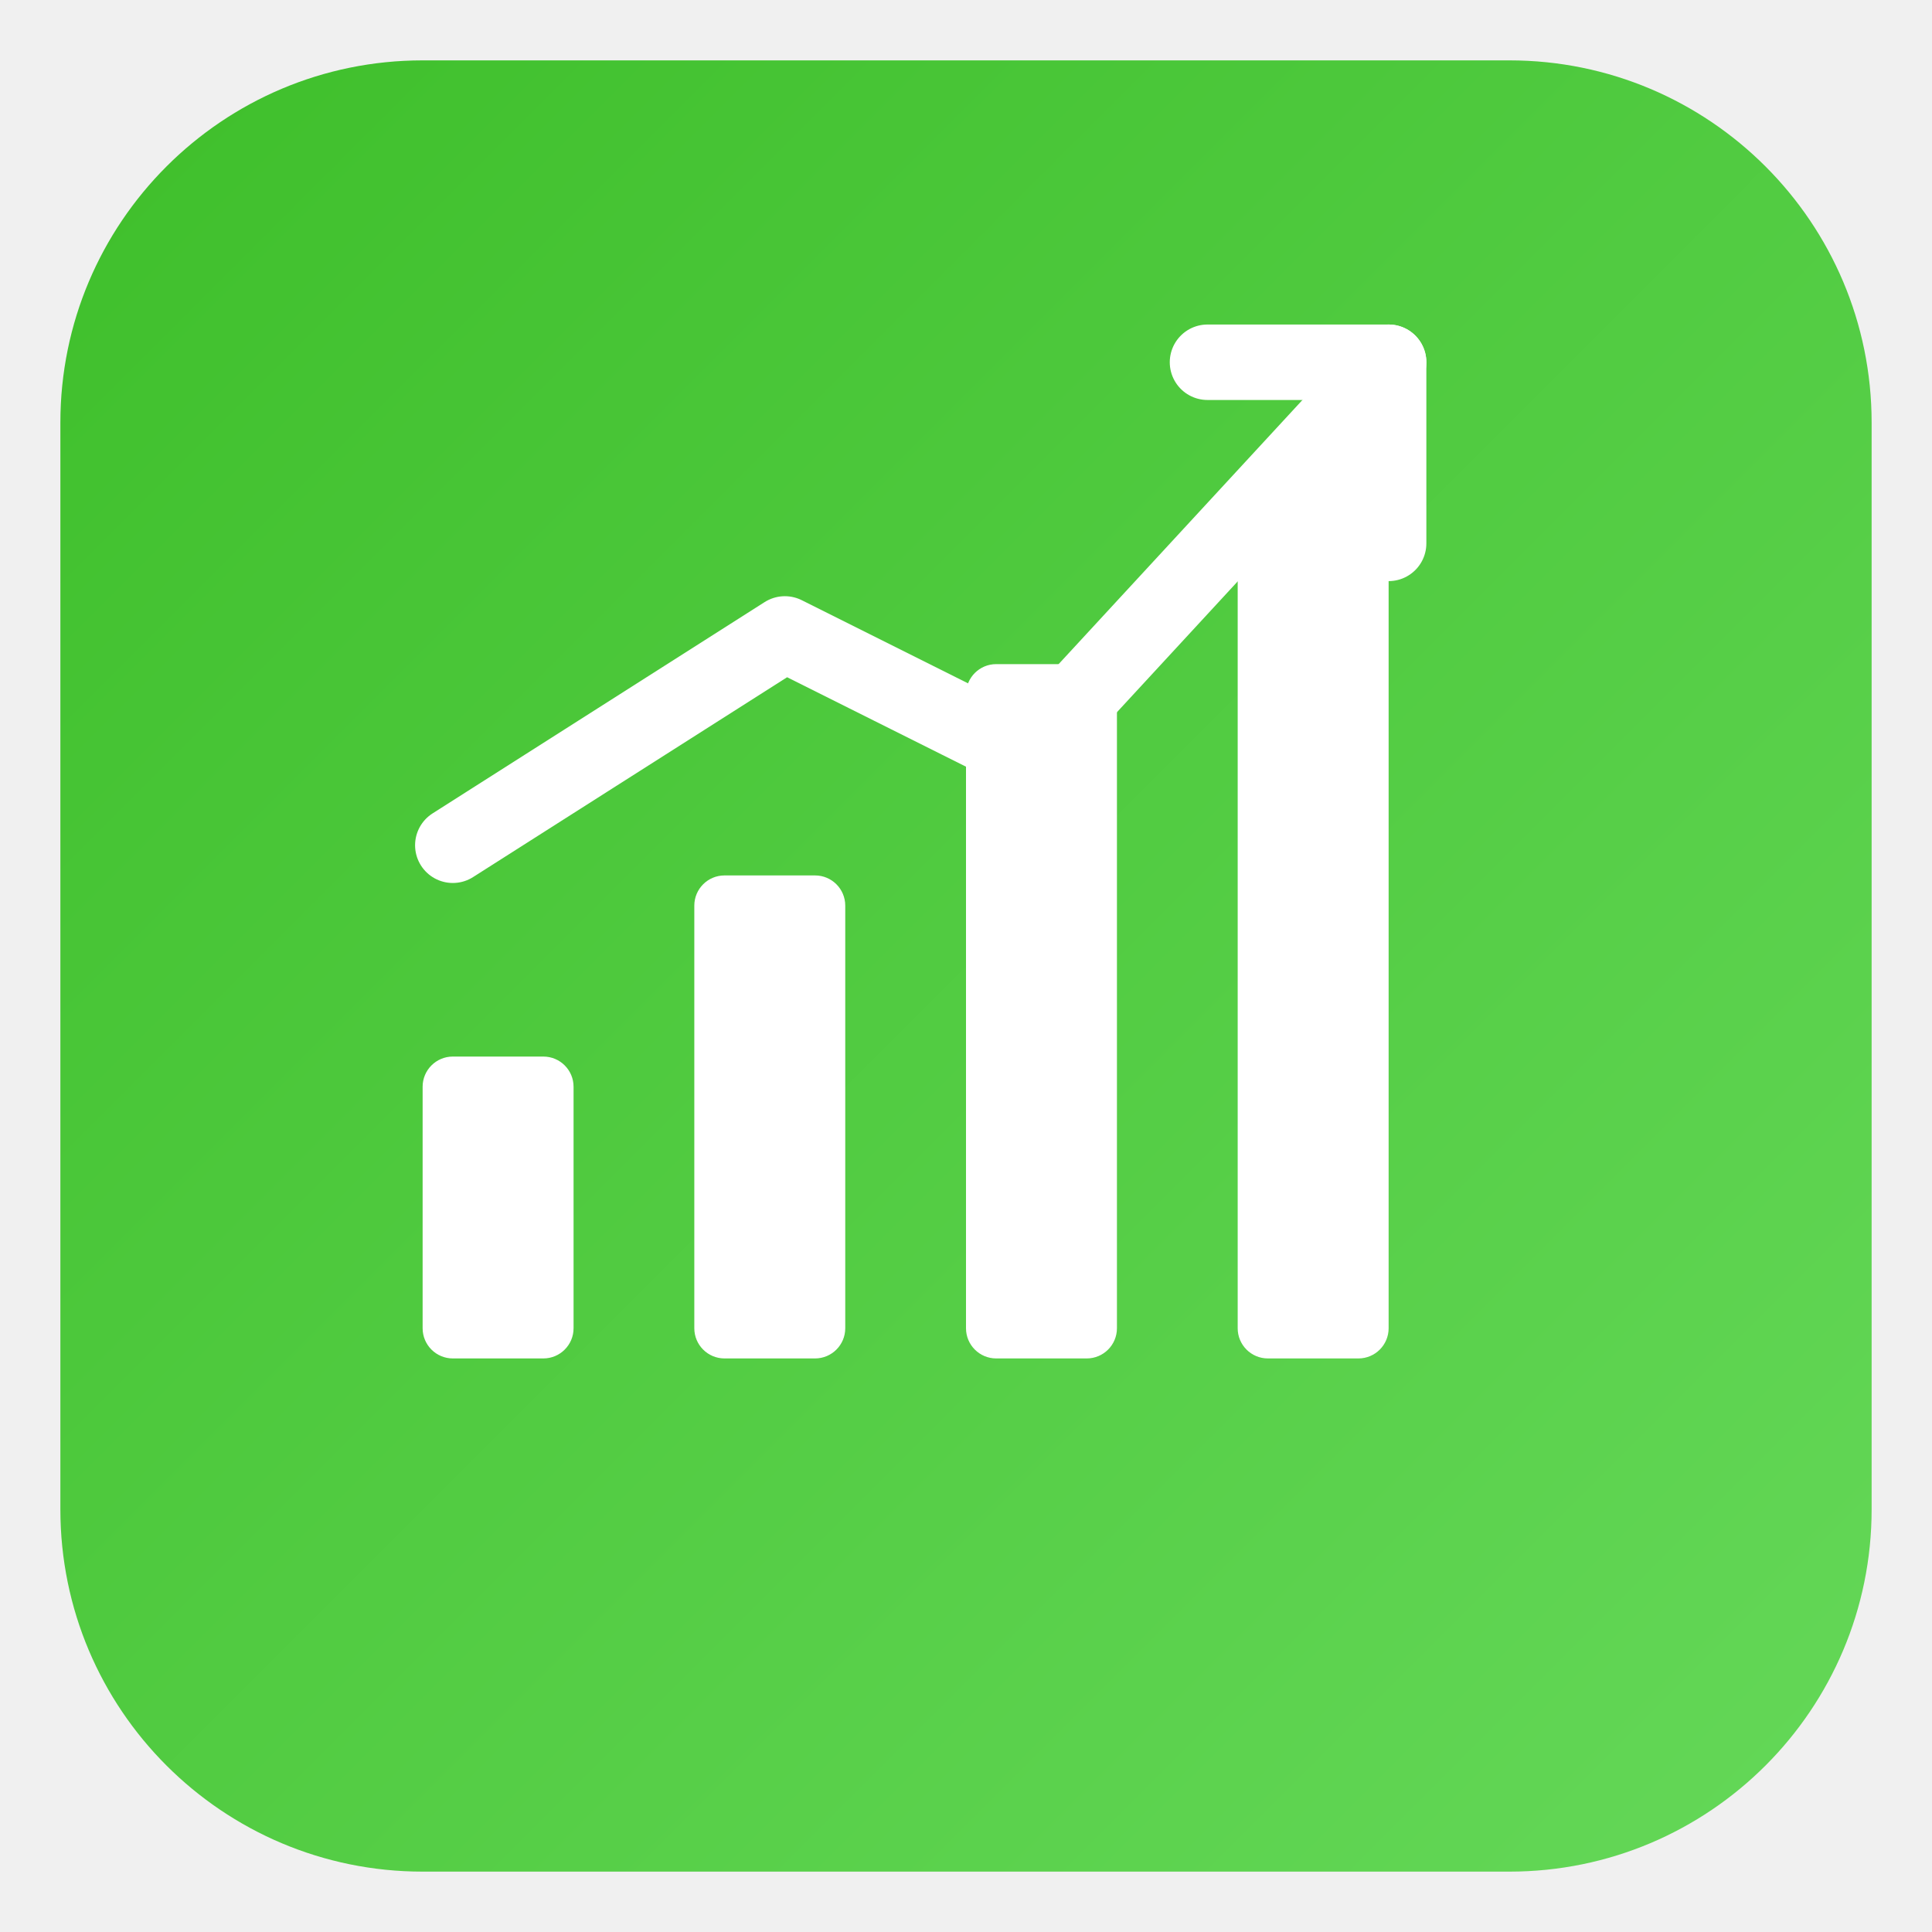
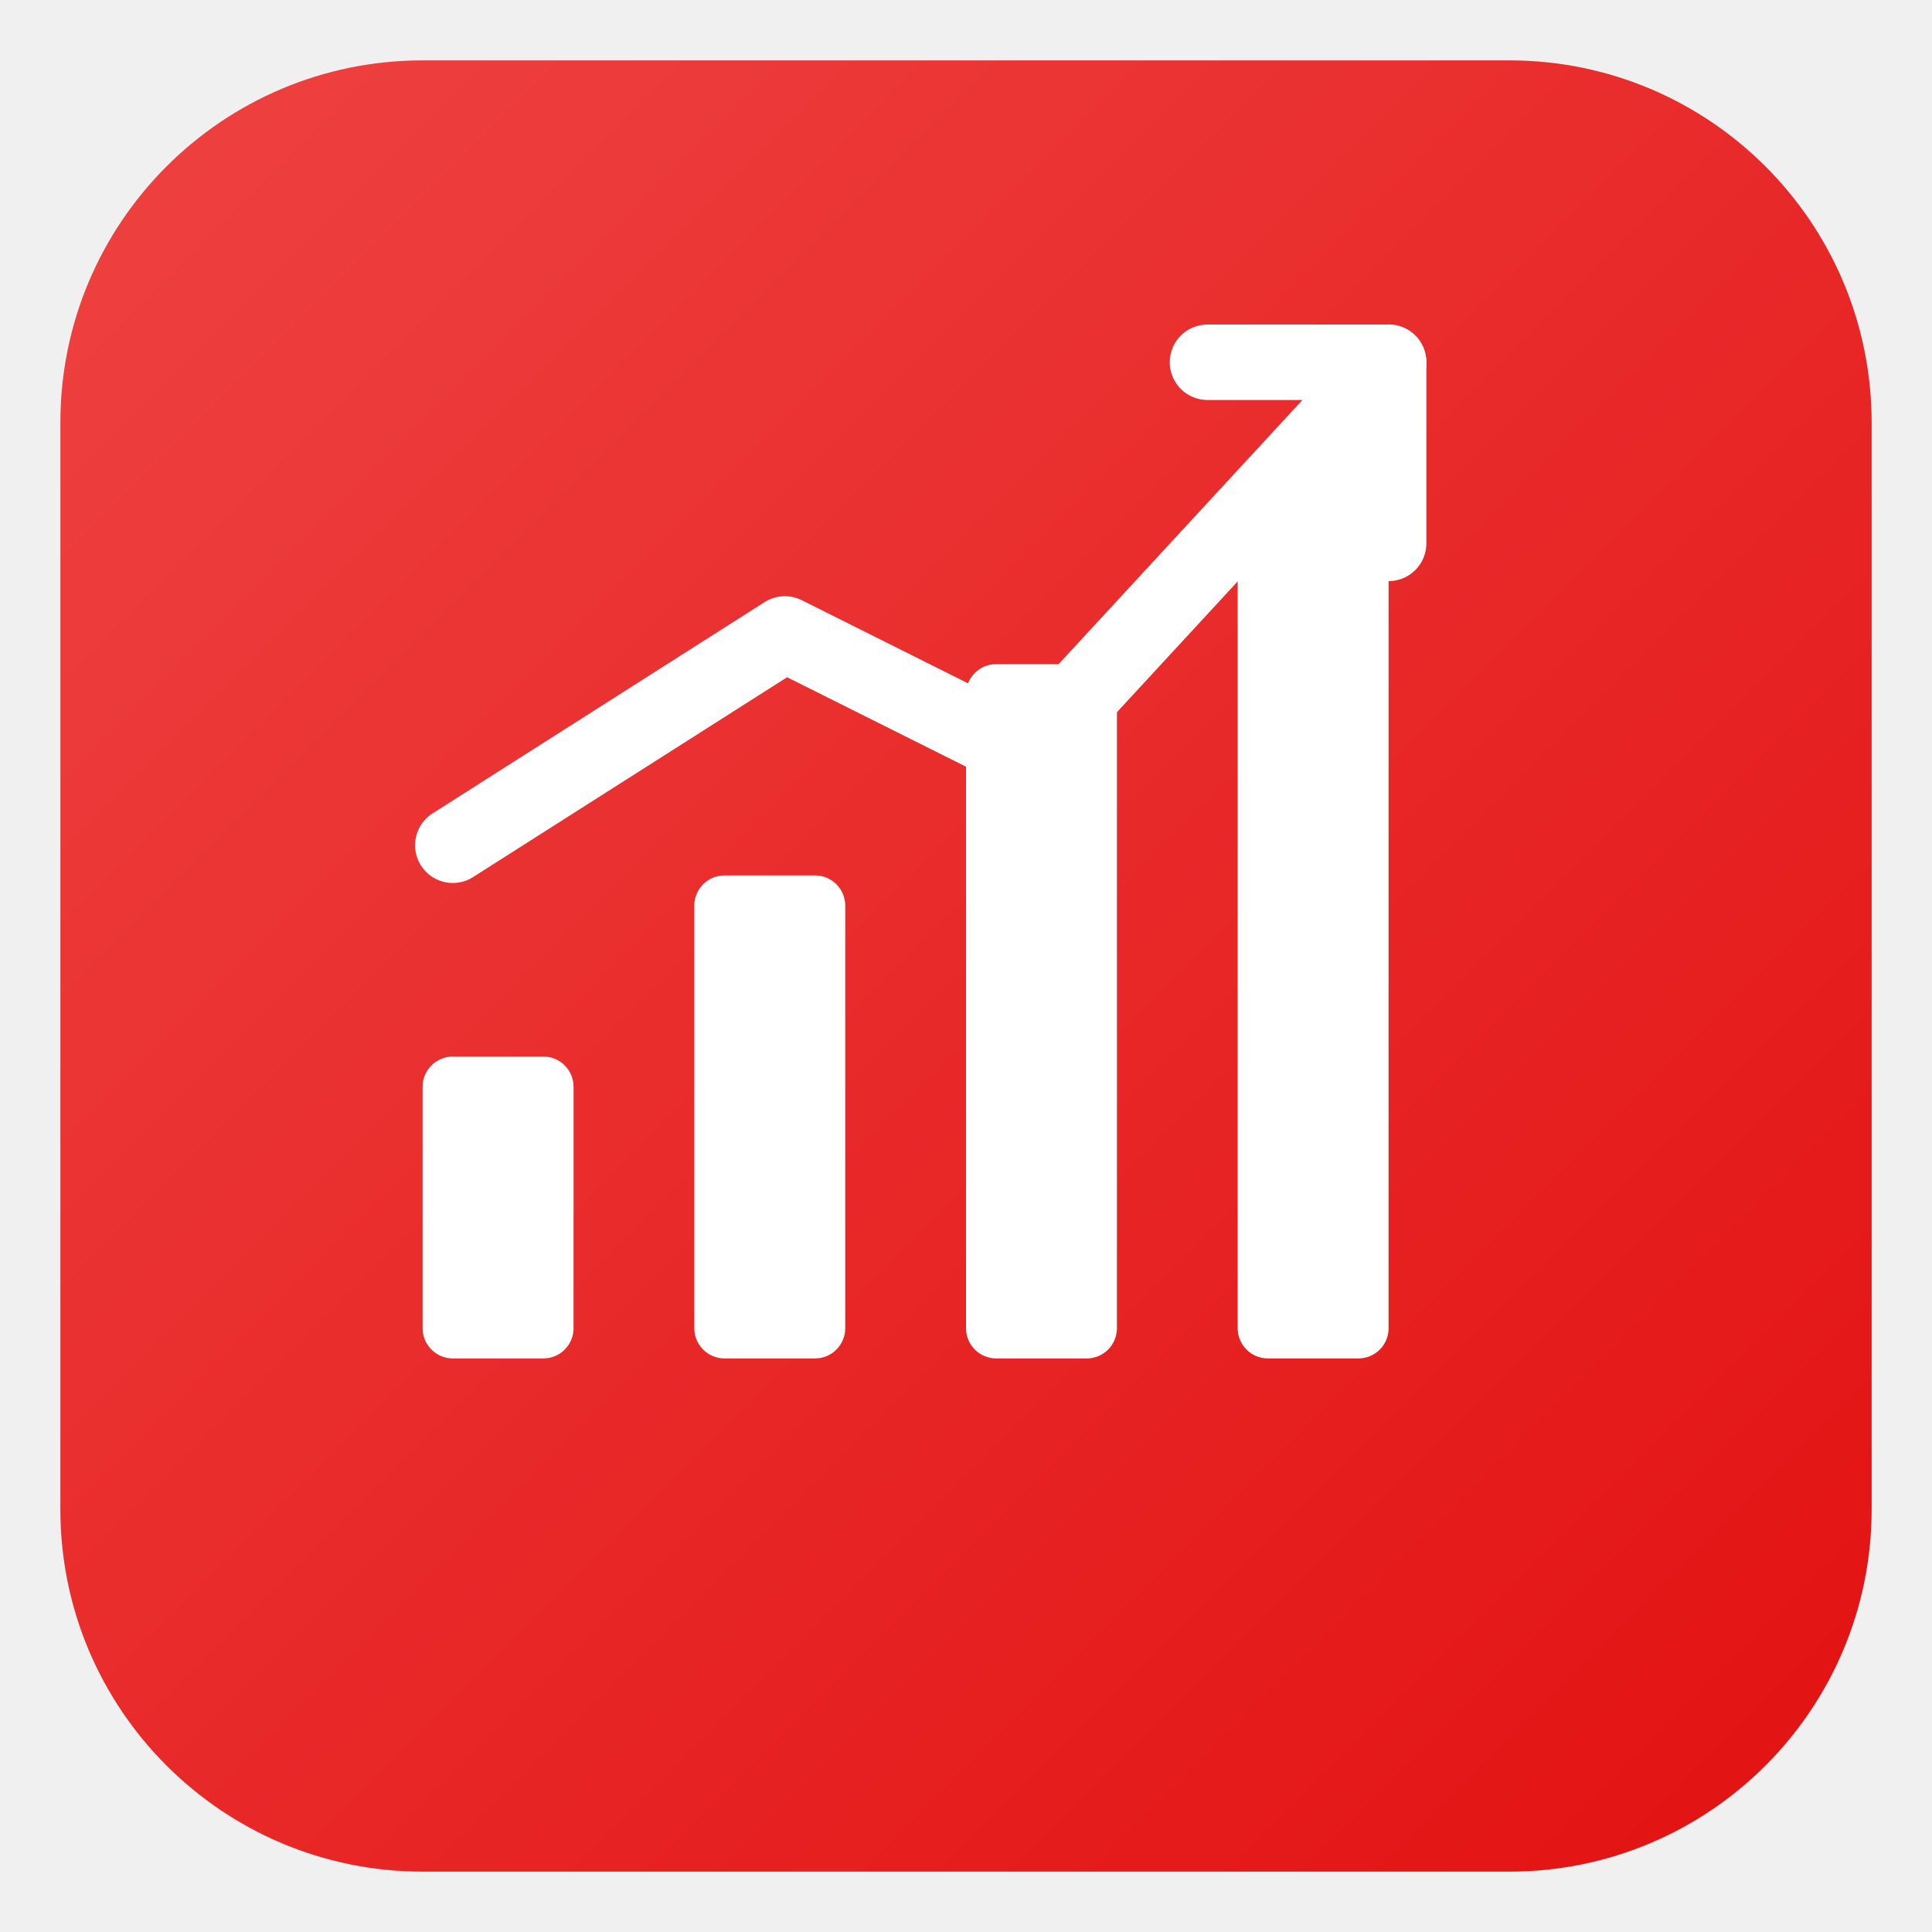
- <svg xmlns="http://www.w3.org/2000/svg" width="128" height="128" viewBox="0 0 128 128" fill="none">
-   <defs>
-     <linearGradient id="bg" x1="0" y1="0" x2="128" y2="128" gradientUnits="userSpaceOnUse">
-       <stop stop-color="#3DBE29" />
-       <stop offset="1" stop-color="#66D95A" />
-     </linearGradient>
-   </defs>
-   <rect x="4" y="4" width="120" height="120" rx="24" fill="url(#bg)" />
-   <rect x="28" y="70" width="10" height="20" rx="2" fill="white" />
-   <rect x="46" y="58" width="10" height="32" rx="2" fill="white" />
-   <rect x="64" y="44" width="10" height="46" rx="2" fill="white" />
-   <rect x="82" y="30" width="10" height="60" rx="2" fill="white" />
-   <path d="M30 56L52 42L68 50L92 24" stroke="white" stroke-width="5" stroke-linecap="round" stroke-linejoin="round" />
-   <path d="M80 24H92V36" stroke="white" stroke-width="5" stroke-linecap="round" stroke-linejoin="round" />
+ <svg xmlns="http://www.w3.org/2000/svg" id="SvgjsSvg1043" width="288" height="288" version="1.1">
+   <defs id="SvgjsDefs1044" />
+   <g id="SvgjsG1045">
+     <svg viewBox="0 0 128 128" width="288" height="288">
+       <defs>
+         <linearGradient id="a" x1="0" x2="128" y1="0" y2="128" gradientUnits="userSpaceOnUse">
+           <stop stop-color="#ef4444" class="svgShape stopColor3dbe29-2" />
+           <stop offset="1" stop-color="#e20f0f" class="svgShape stopColor66d95a-3" />
+         </linearGradient>
+       </defs>
+       <rect width="120" height="120" x="4" y="4" fill="url(#a)" rx="24" class="svgShape colorgradient-4 selectable" />
+       <rect width="10" height="20" x="28" y="70" fill="#fff" rx="2" class="svgShape colorffffff-5 selectable" />
+       <rect width="10" height="32" x="46" y="58" fill="#fff" rx="2" class="svgShape colorffffff-6 selectable" />
+       <rect width="10" height="46" x="64" y="44" fill="#fff" rx="2" class="svgShape colorffffff-7 selectable" />
+       <rect width="10" height="60" x="82" y="30" fill="#fff" rx="2" class="svgShape colorffffff-8 selectable" />
+       <path stroke="#fff" stroke-linecap="round" stroke-linejoin="round" stroke-width="5" d="M30 56L52 42L68 50L92 24" fill="none" class="svgStroke colorStrokeffffff-9 selectable" />
+       <path stroke="#fff" stroke-linecap="round" stroke-linejoin="round" stroke-width="5" d="M80 24H92V36" fill="none" class="svgStroke colorStrokeffffff-10 selectable" />
+     </svg>
+   </g>
</svg>
